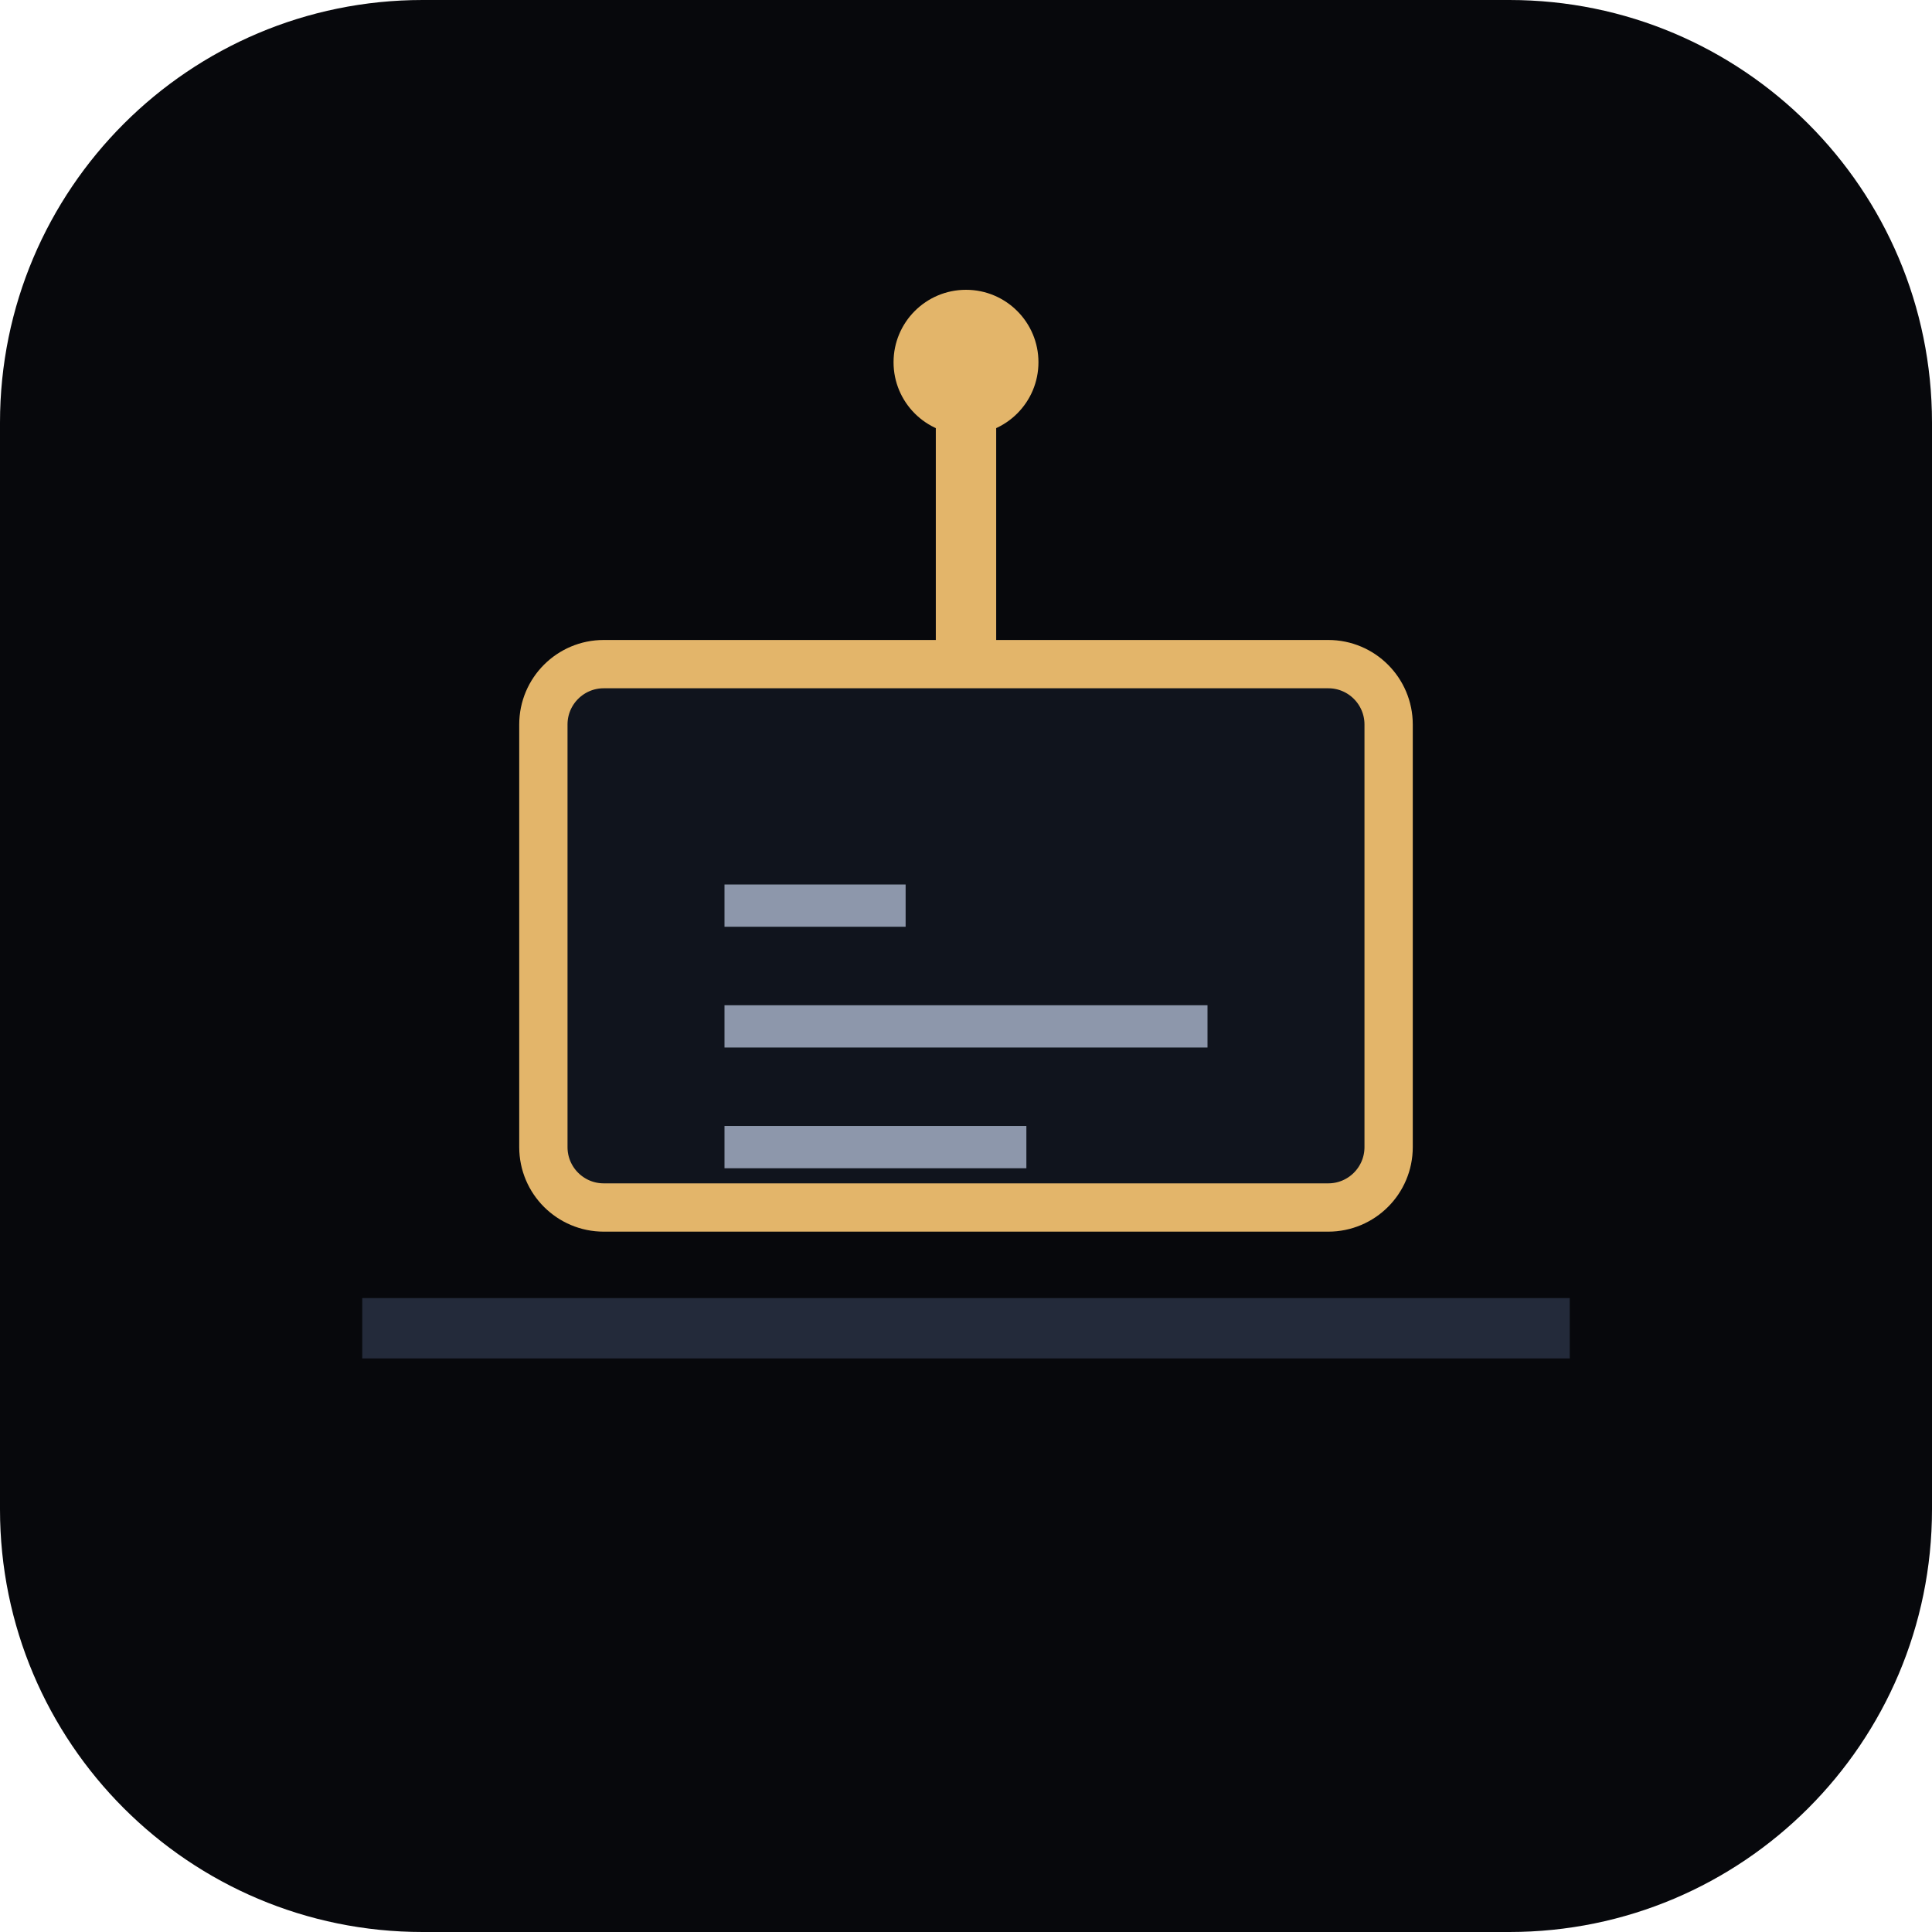
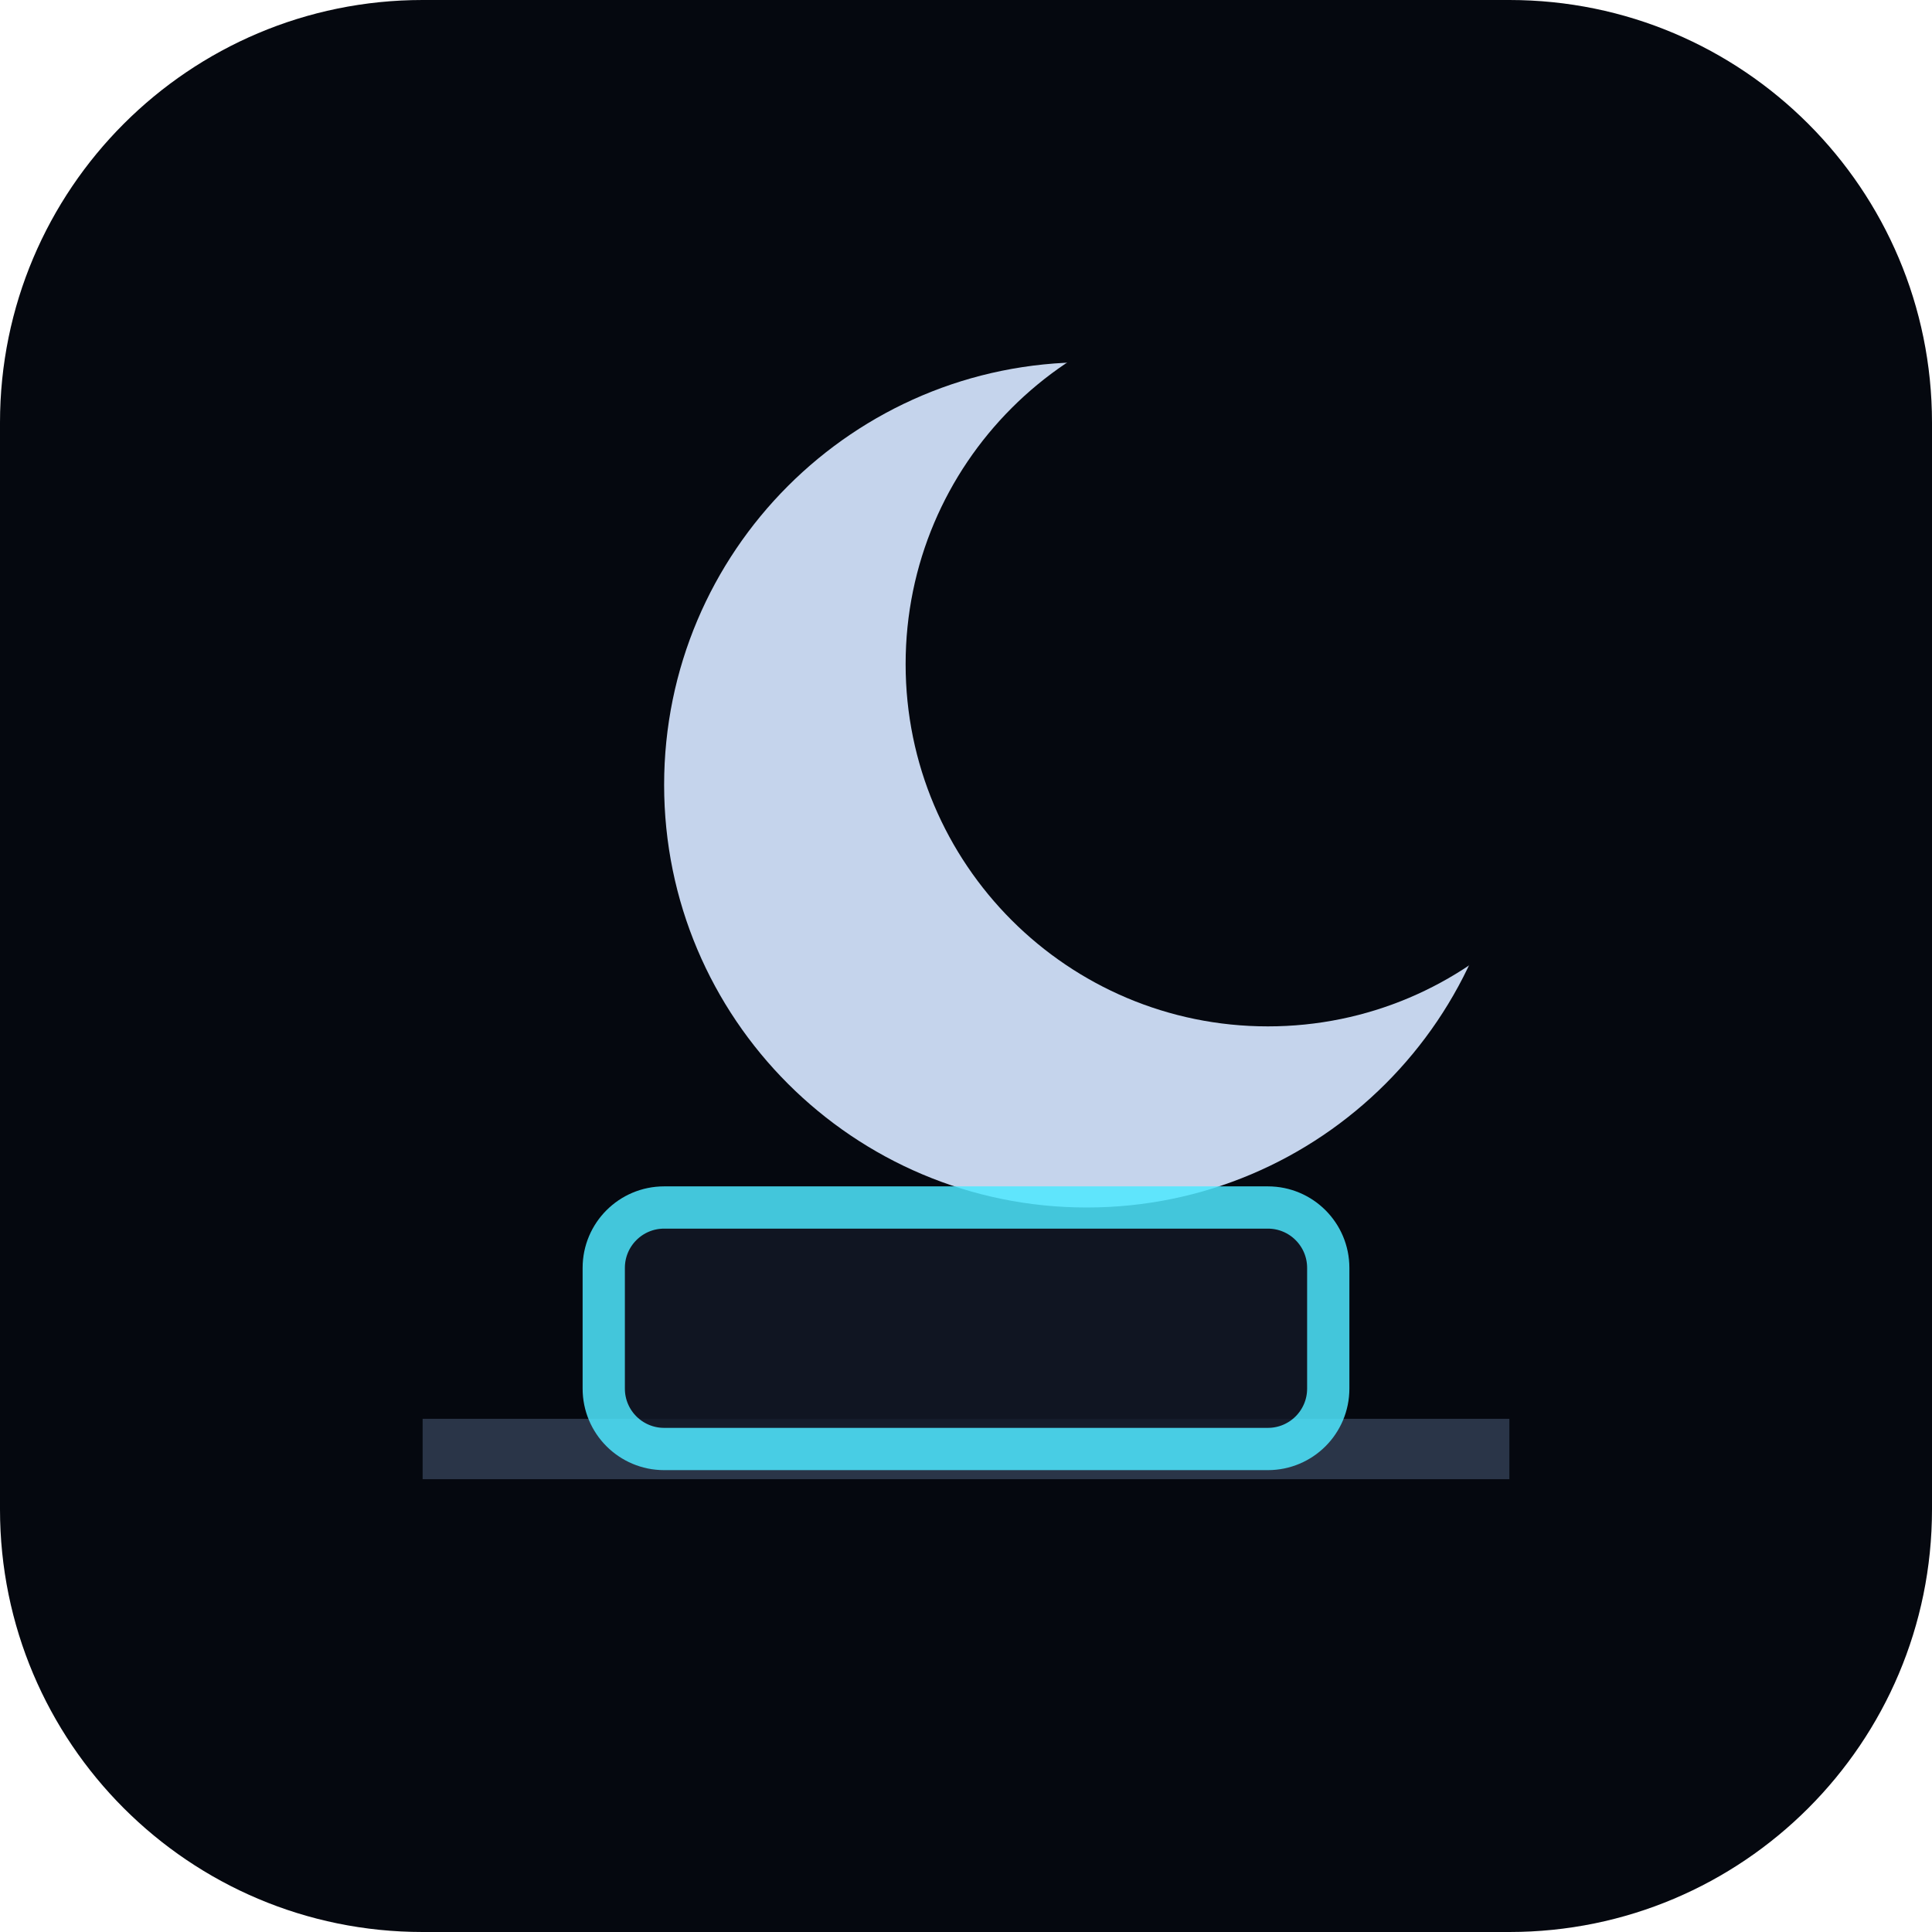
<svg xmlns="http://www.w3.org/2000/svg" viewBox="0 0 64 64">
-   <rect width="64" height="64" rx="14" fill="#07080c" />
-   <path d="M12 44h40" stroke="#232a3a" stroke-width="2" />
-   <rect x="18" y="22" width="28" height="18" rx="2" fill="#10141d" stroke="#e3b56a" stroke-width="1.6" />
-   <path d="M32 14v8" stroke="#e3b56a" stroke-width="2" />
-   <circle cx="32" cy="12" r="2.4" fill="#e3b56a" />
-   <path d="M24 30h6M24 34h16M24 38h10" stroke="#8d97ab" stroke-width="1.4" />
+   <rect width="64" height="64" rx="14" fill="#05080f" />
+   <circle cx="36" cy="26" r="14" fill="#c5d4ec" />
+   <circle cx="42" cy="22" r="12" fill="#05080f" />
+   <path d="M14 48h36" stroke="#2a3548" stroke-width="2" />
+   <rect x="20" y="40" width="24" height="8" rx="2" fill="#121826" stroke="#4de8ff" stroke-width="1.4" opacity="0.85" />
</svg>
